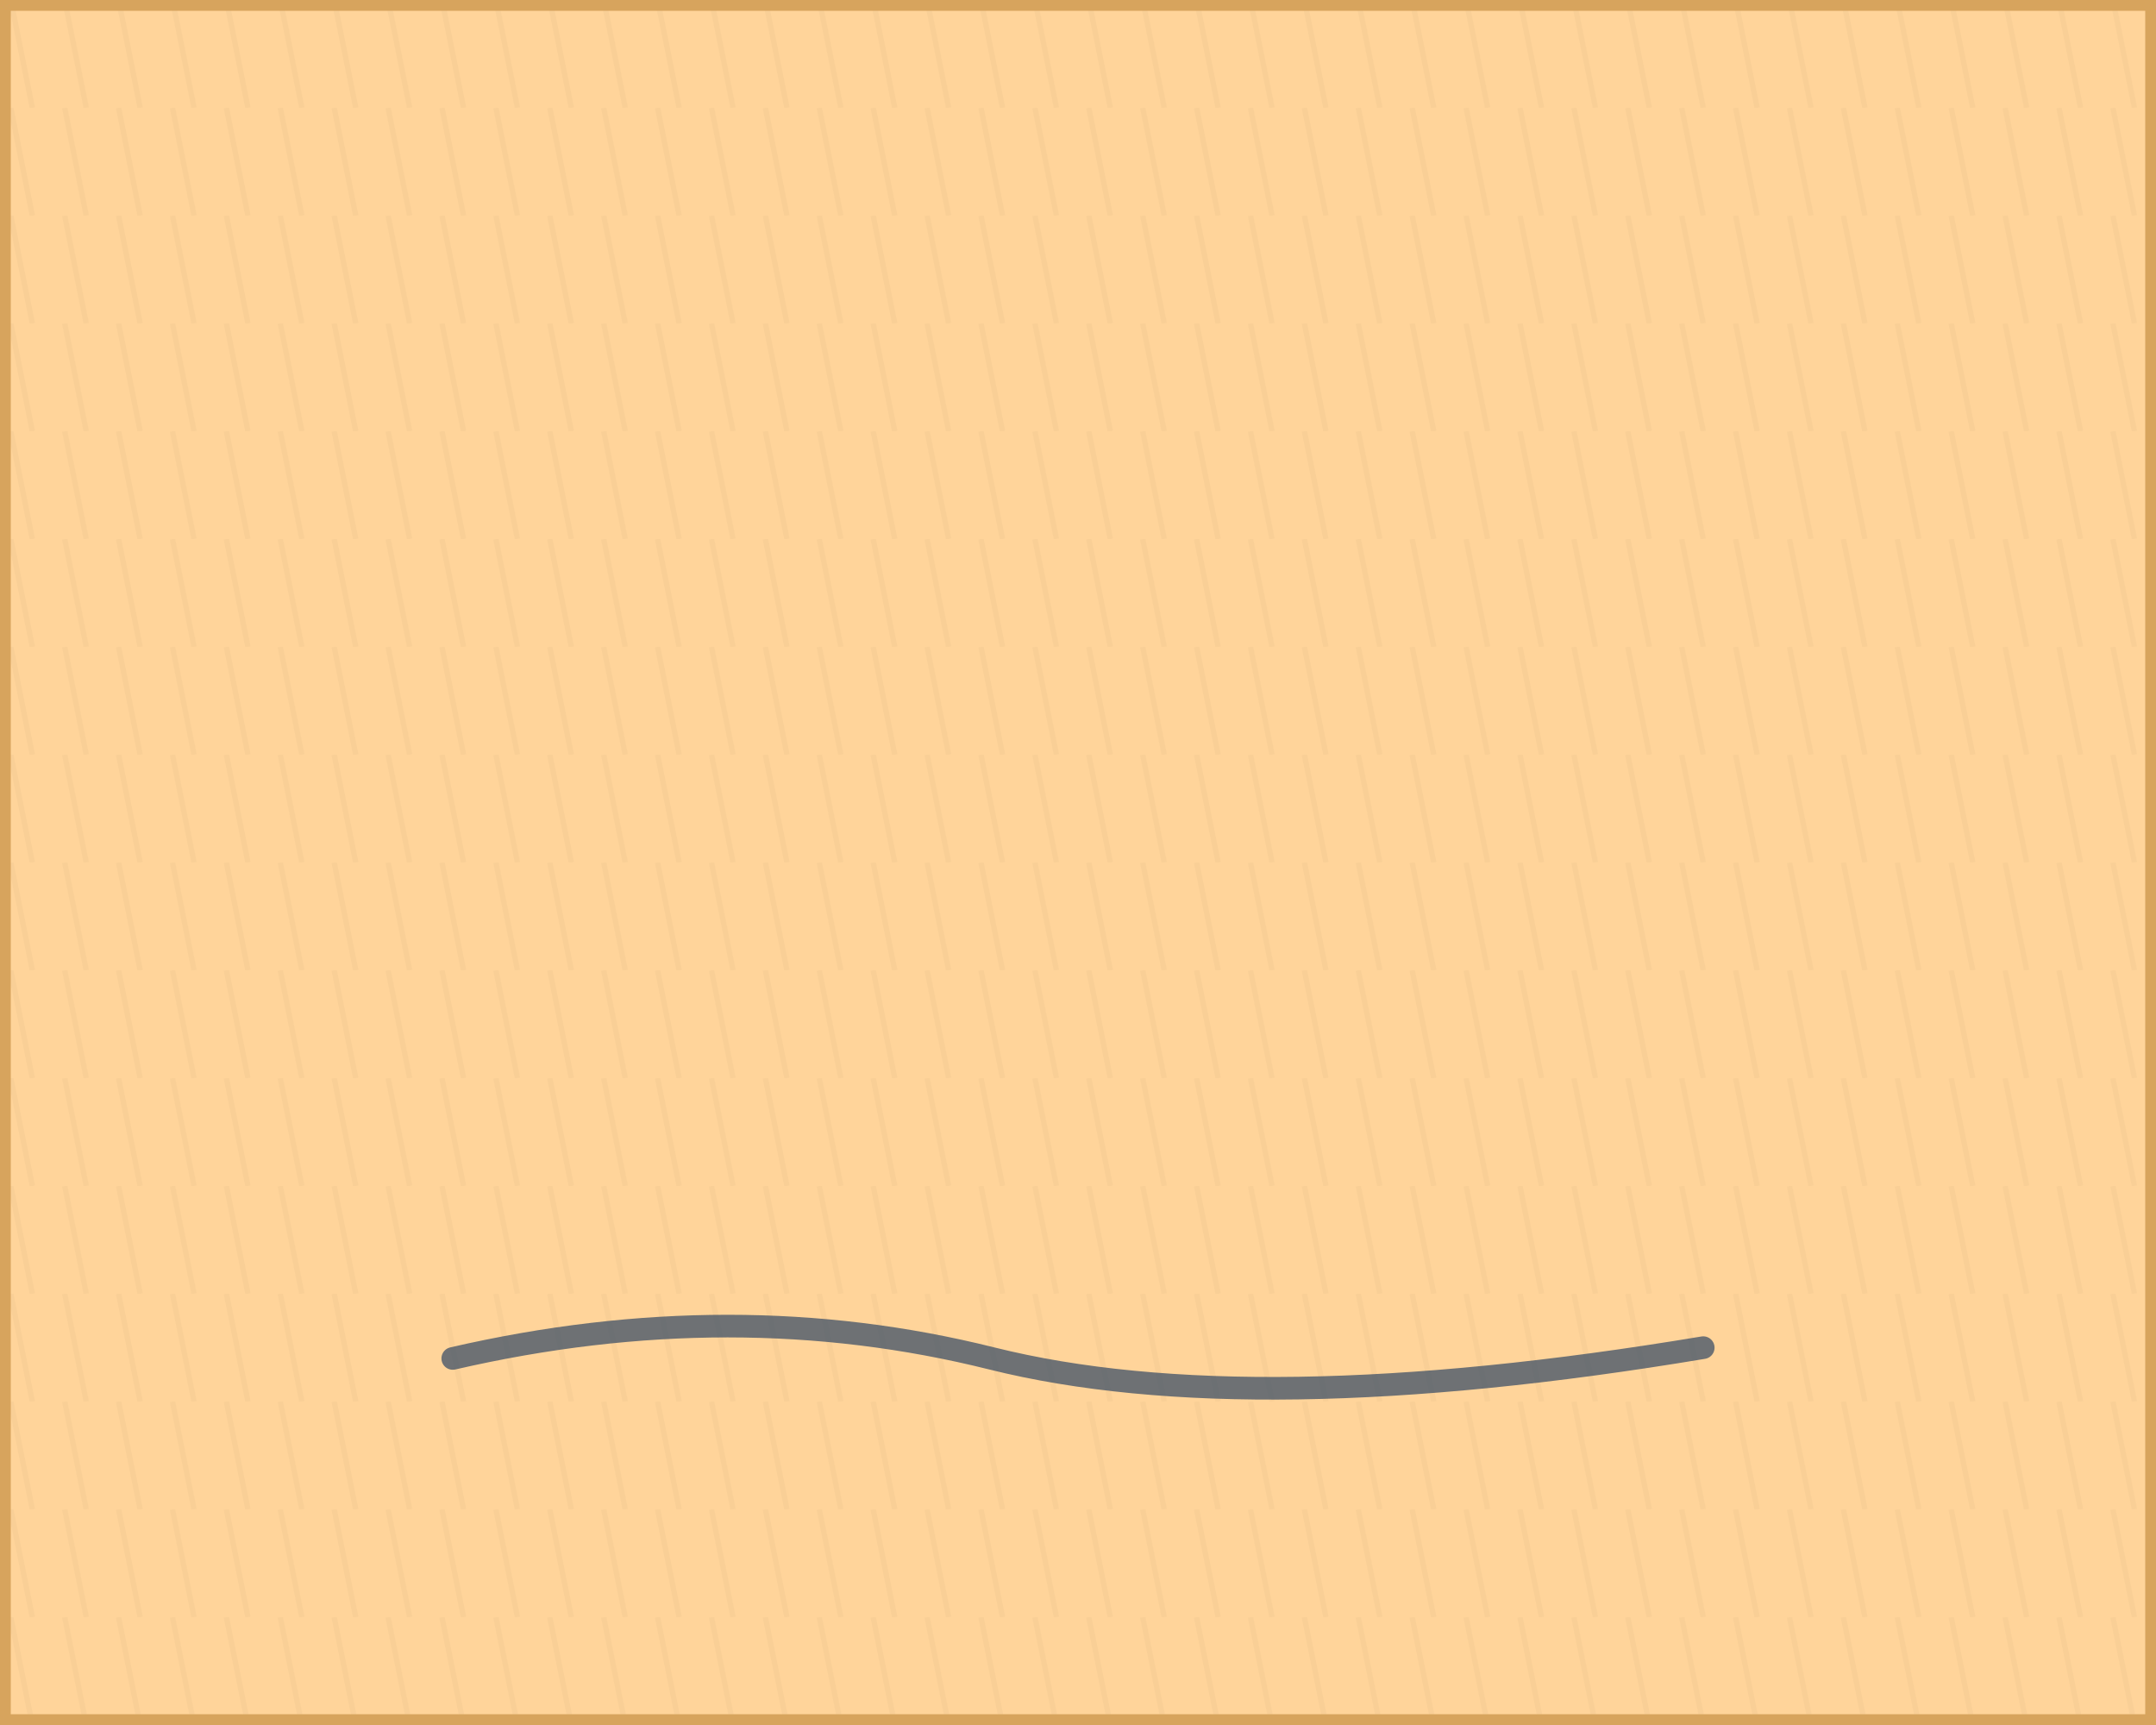
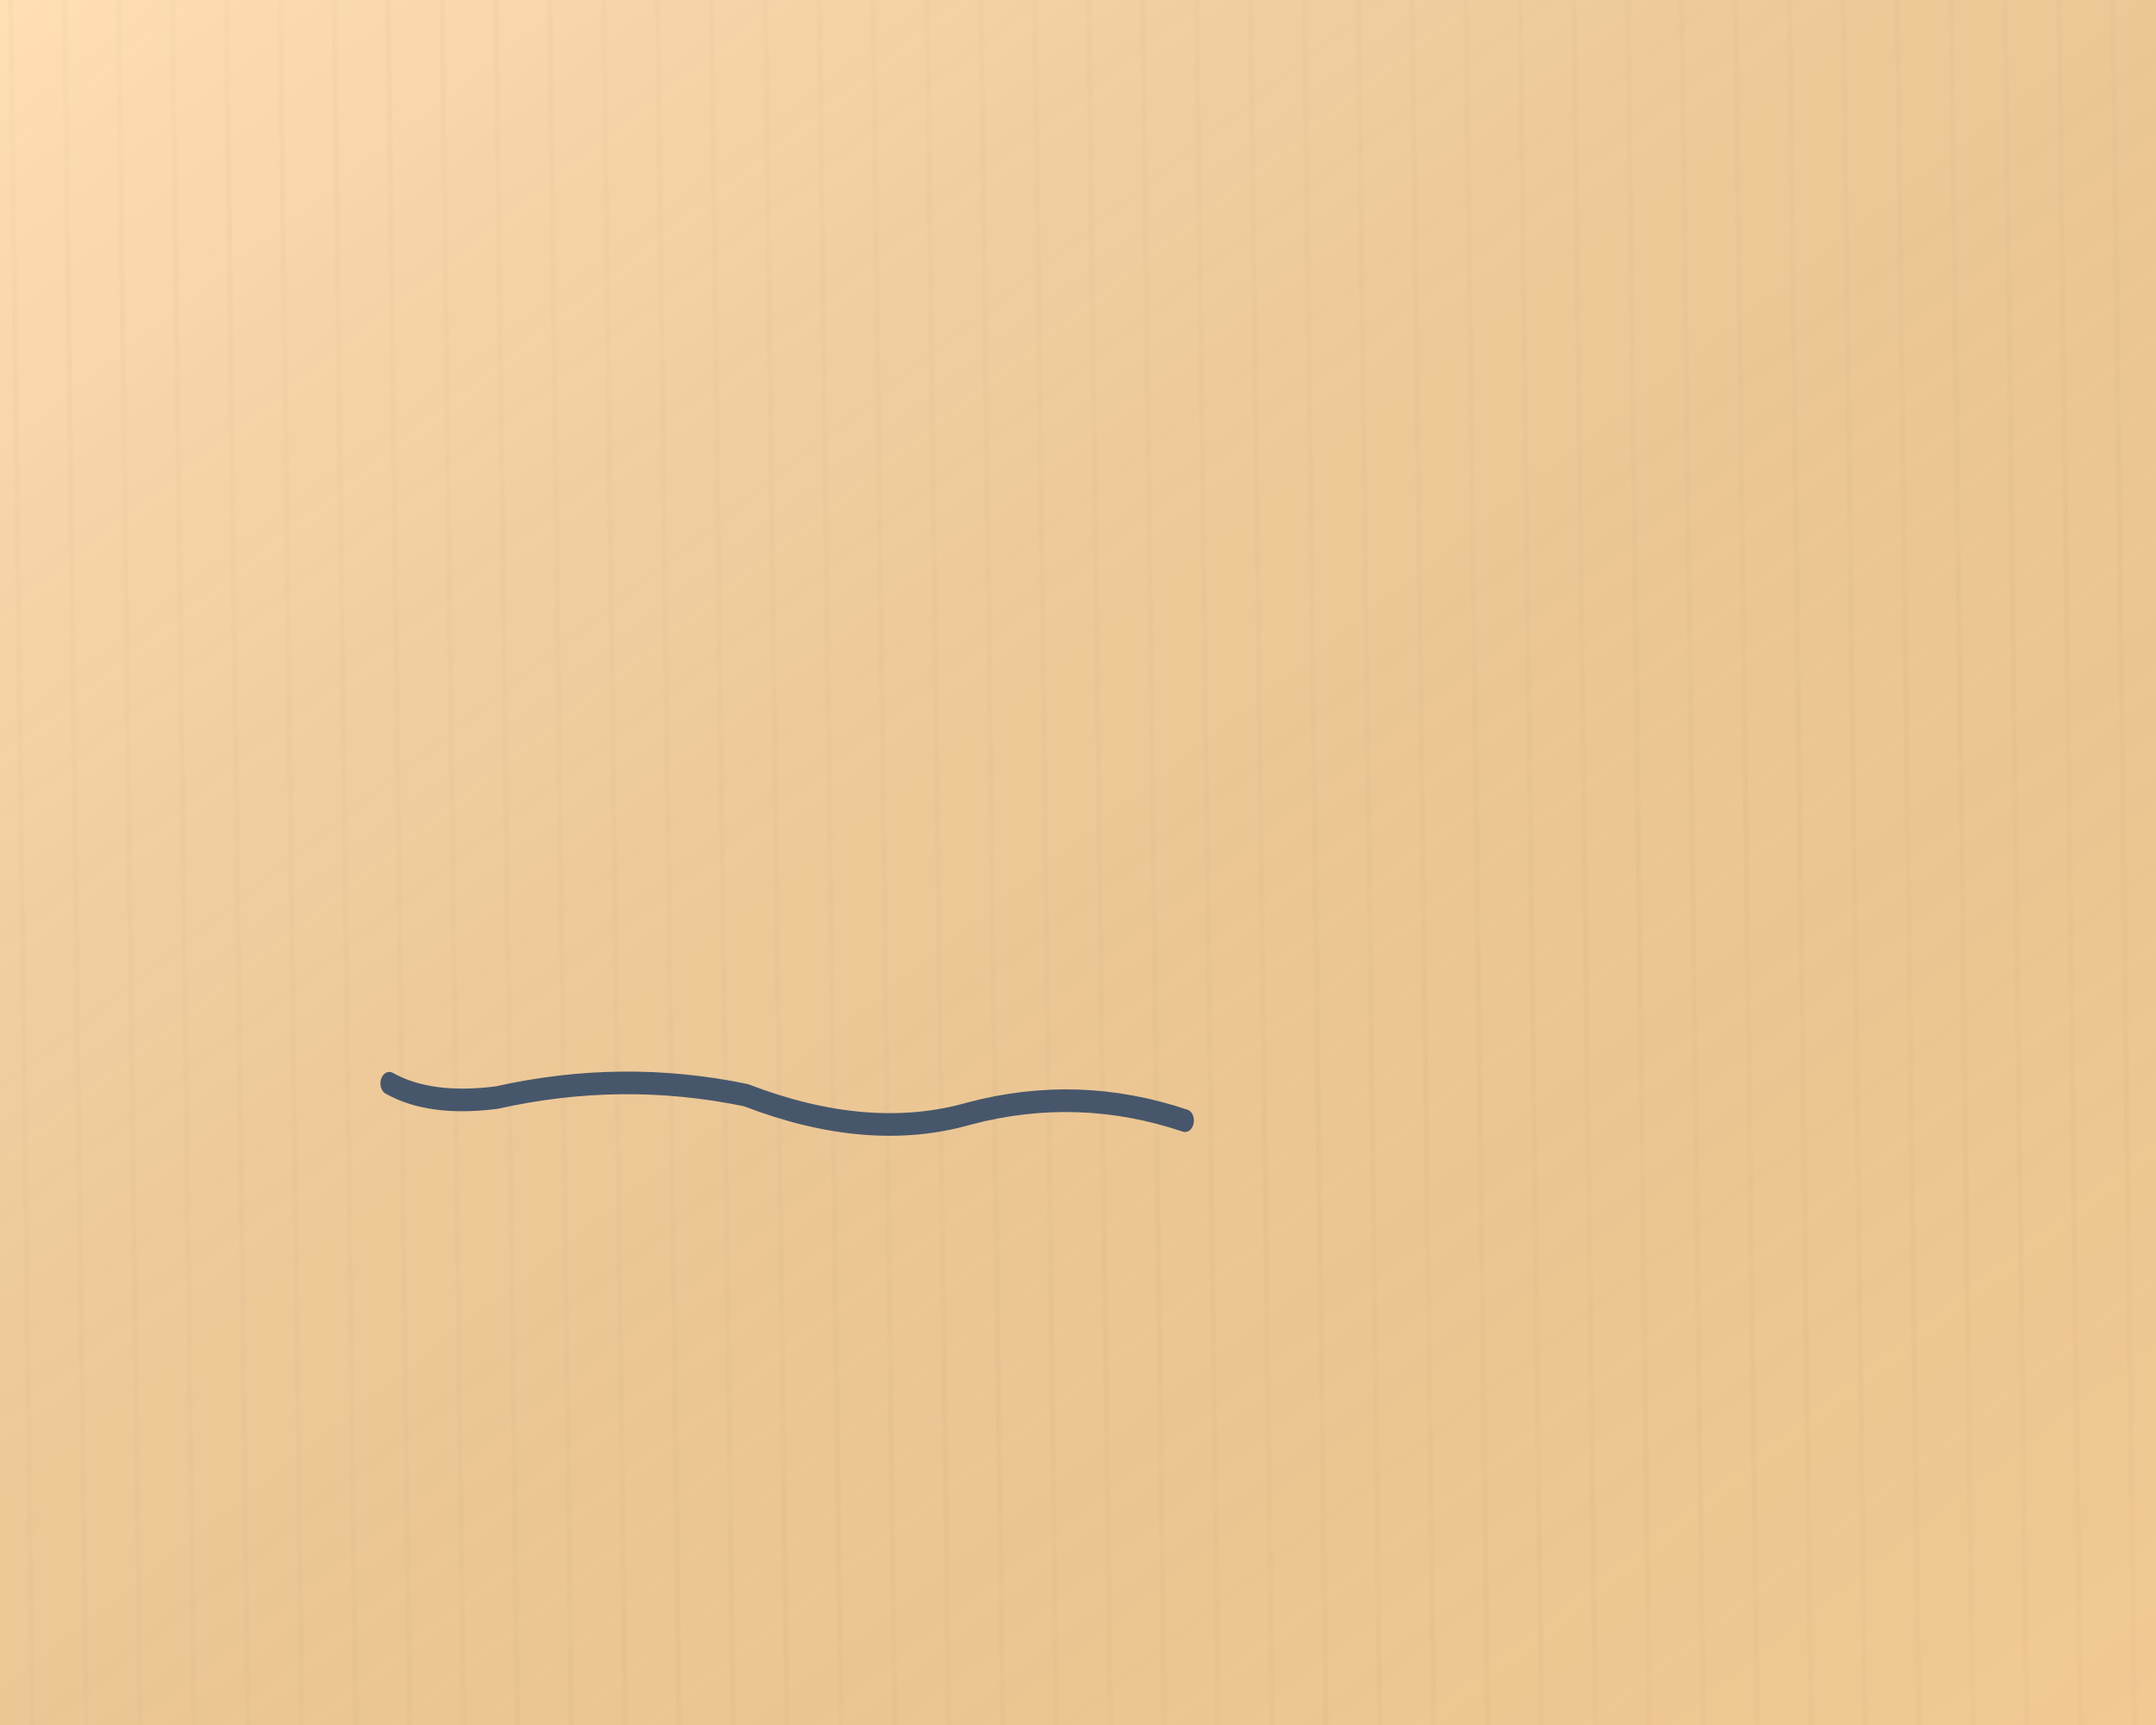
<svg xmlns="http://www.w3.org/2000/svg" viewBox="0 0 200 160" preserveAspectRatio="xMidYMid meet" aria-hidden="true" focusable="false" data-visual-axis="orientation" data-visual-value="8">
  <defs>
-     <pattern id="sticky-hobbies-base" patternUnits="userSpaceOnUse" width="10" height="10">
-       <rect width="10" height="10" fill="#ffd49a" />
-       <path d="M1 0L3 10M6 0L8 10" stroke="#1b1b1b" stroke-width="0.5" stroke-opacity="0.025" />
+     <linearGradient id="sticky-hobbies-base-shade" x1="0" y1="0" x2="1" y2="1">
+       <stop offset="0%" stop-color="#ffffff" stop-opacity="0.25" />
+       <stop offset="100%" stop-color="#000000" stop-opacity="0.05" />
+     </linearGradient>
+     <pattern id="sticky-hobbies-base" patternUnits="userSpaceOnUse" width="200" height="160">
+       <rect width="200" height="160" fill="#ffd49a" />
+       <rect width="200" height="160" fill="url(#sticky-hobbies-base-shade)" />
+       <path d="M1 0L3 160M6 0L8 160M11 0L13 160M16 0L18 160M21 0L23 160M26 0L28 160M31 0L33 160M36 0L38 160M41 0L43 160M46 0L48 160M51 0L53 160M56 0L58 160M61 0L63 160M66 0L68 160M71 0L73 160M76 0L78 160M81 0L83 160M86 0L88 160M91 0L93 160M96 0L98 160M101 0L103 160M106 0L108 160M111 0L113 160M116 0L118 160M121 0L123 160M126 0L128 160M131 0L133 160M136 0L138 160M141 0L143 160M146 0L148 160M151 0L153 160M156 0L158 160M161 0L163 160M166 0L168 160M171 0L173 160M176 0L178 160M181 0L183 160M186 0L188 160M191 0L193 160M196 0L198 160" stroke="#1b1b1b" stroke-width="0.5" stroke-opacity="0.018" />
    </pattern>
  </defs>
  <g data-visual-axis="family" data-visual-value="0">
    <g data-visual-axis="palette" data-visual-value="4">
      <g data-visual-axis="surface" data-visual-value="4">
        <g data-visual-axis="shape" data-visual-value="7">
          <g data-visual-axis="fold" data-visual-value="7">
            <g data-visual-axis="tape" data-visual-value="0">
              <g data-visual-axis="detail" data-visual-value="0">
-                 <polygon points="0,0 200,0 200,160 0,160" fill="url(#sticky-hobbies-base)" stroke="#d7a45d" stroke-width="2" stroke-linejoin="round" data-visual-axis="silhouette" data-visual-value="7" data-visual-scope="self" />
-                 <path d="M42 126Q68 120 92 126T158 125" fill="none" stroke="#364b66" stroke-width="2.1" stroke-linecap="round" stroke-linejoin="round" stroke-opacity="0.72" />
+                 <polygon points="0,0 200,0 200,160 0,160" fill="url(#sticky-hobbies-base)" stroke="none" stroke-width="0" stroke-linejoin="round" data-visual-axis="silhouette" data-visual-value="7" data-visual-scope="self" />
+                 <path d="M2 4Q15 1 28 4Q40 7 55 3Q70 1 85 4Q93 5 98 3" fill="none" stroke="#364b66" transform="translate(61.5 100) rotate(1.92 50 3.5) translate(50 0) scale(-0.770 1)" stroke-width="2.1" stroke-linecap="round" stroke-linejoin="round" stroke-opacity="0.9" />
              </g>
            </g>
          </g>
        </g>
      </g>
    </g>
  </g>
  <rect x="27" y="30" width="146" height="98" fill="none" stroke="none" data-theme-content-area="content" />
</svg>
